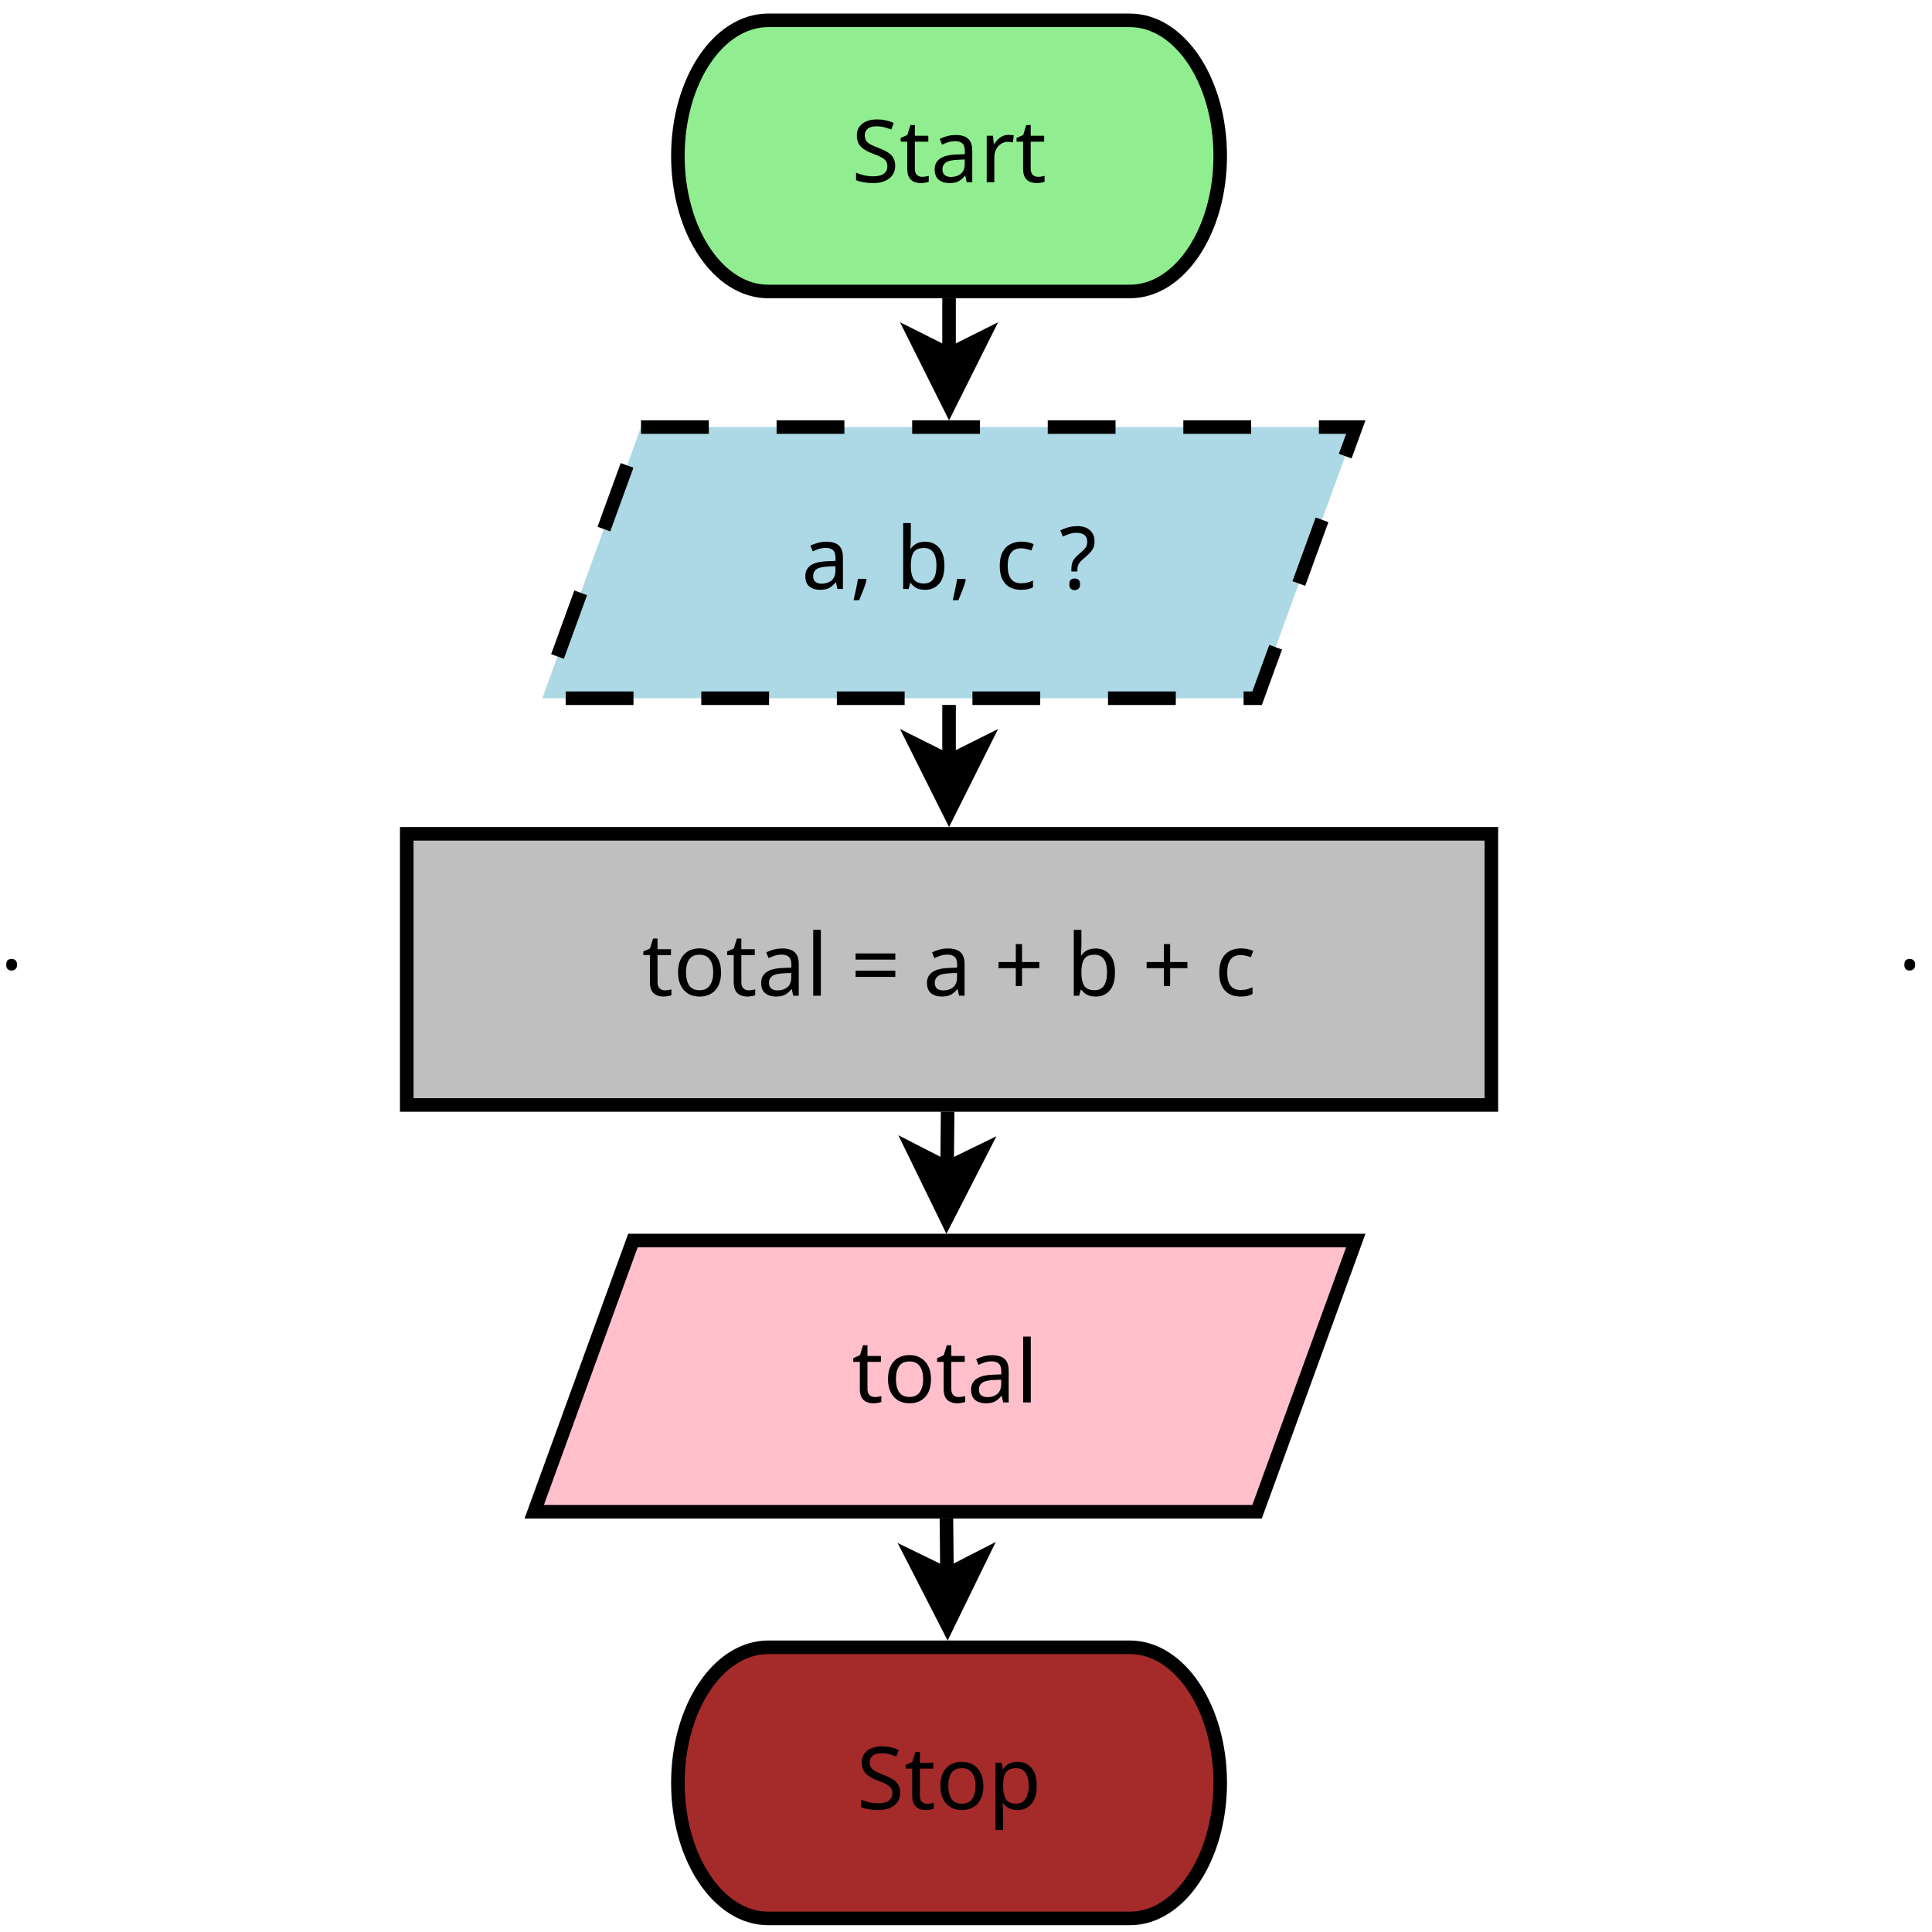
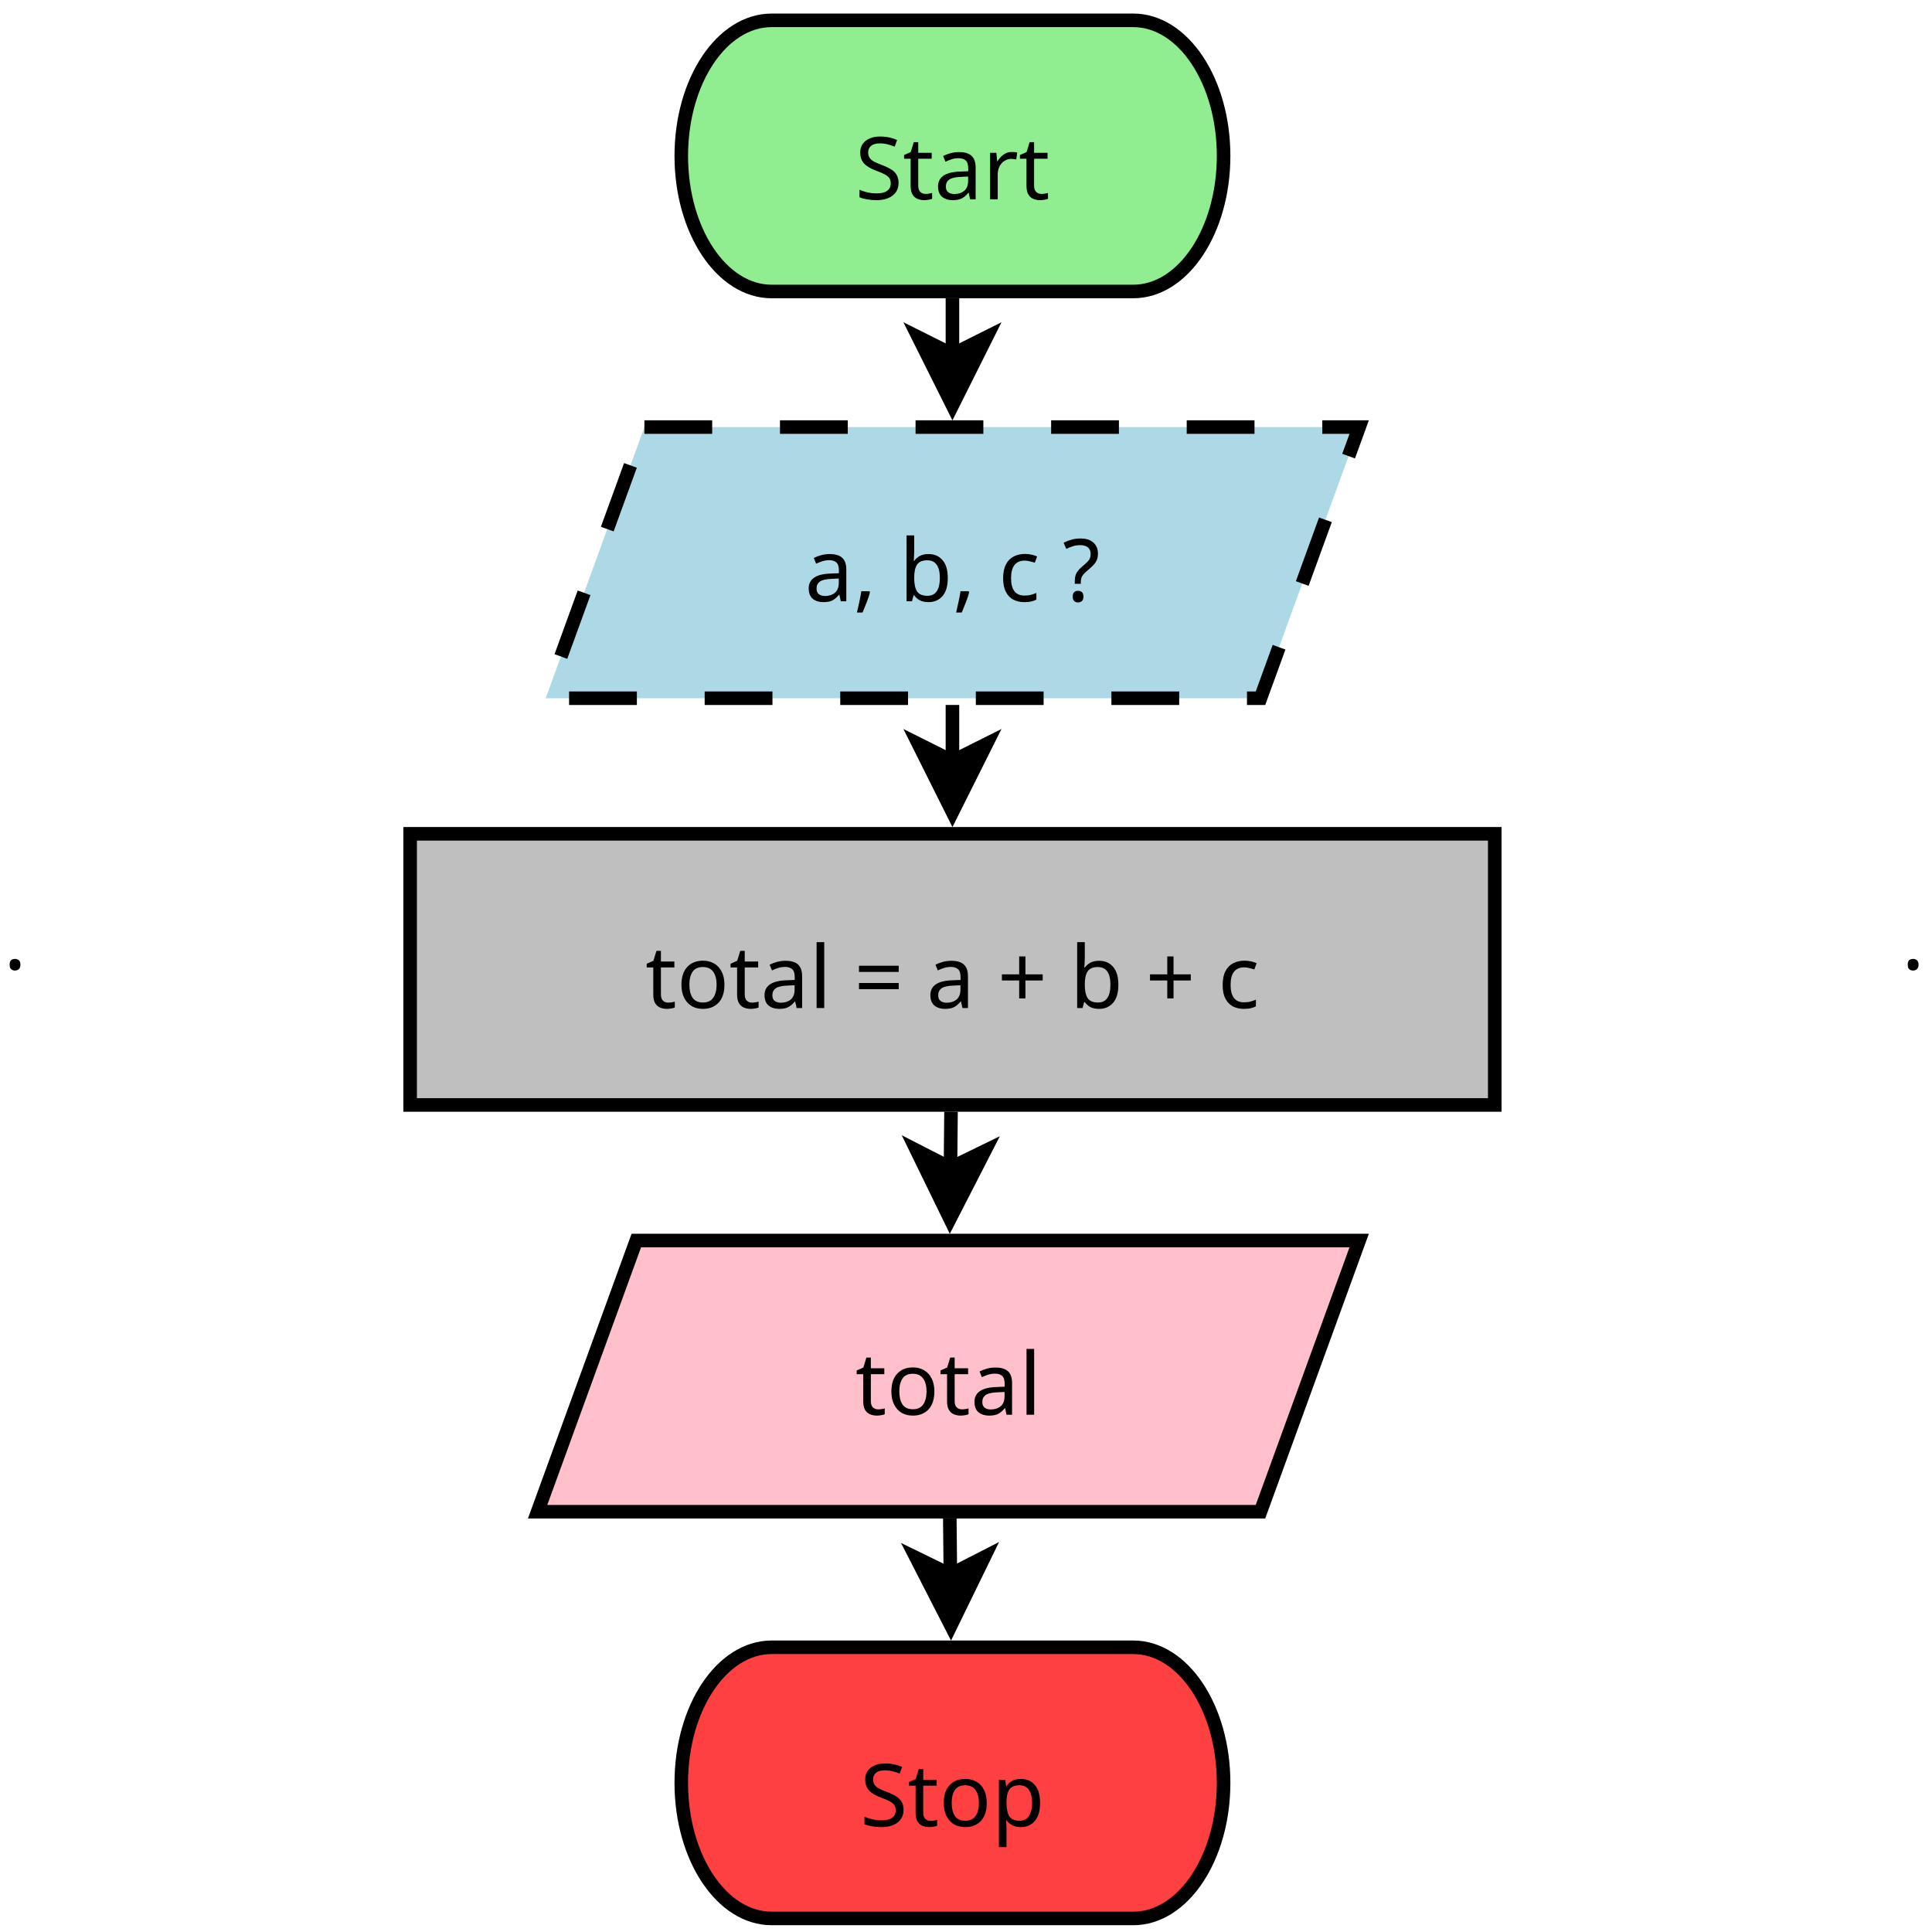
- <svg xmlns="http://www.w3.org/2000/svg" width="15cm" height="15cm" viewBox="160 37 285 285">
+ <svg xmlns="http://www.w3.org/2000/svg" width="15cm" height="15cm" viewBox="160 37 284 285">
+   <g id="Background" />
  <g id="Background">
    <g>
      <path style="fill: #90ee90; fill-opacity: 1; stroke-opacity: 1; stroke-width: 2; stroke: #000000" fill-rule="evenodd" d="M 273.333 40 L 326.667,40 C 334.03,40 340,48.954 340,60 C 340,71.046 334.03,80 326.667,80 L 273.333,80 C 265.97,80 260,71.046 260,60 C 260,48.954 265.97,40 273.333,40z" />
-       <text font-size="12.8" style="fill: #000000; fill-opacity: 1; stroke: none;text-anchor:middle;font-family:sans-serif;font-style:normal;font-weight:normal" x="300" y="63.881">
-         <tspan x="300" y="63.881">Start</tspan>
+       <text font-size="12.8" style="fill: #000000; fill-opacity: 1; stroke: none;text-anchor:middle;font-family:sans-serif;font-style:normal;font-weight:normal" x="300" y="66.4">
+         <tspan x="300" y="66.4">Start</tspan>
      </text>
    </g>
    <g>
      <rect style="fill: #bfbfbf; fill-opacity: 1; stroke-opacity: 1; stroke-width: 2; stroke: #000000" x="220" y="160" width="160" height="40" rx="0" ry="0" />
-       <text font-size="12.8" style="fill: #000000; fill-opacity: 1; stroke: none;text-anchor:middle;font-family:sans-serif;font-style:normal;font-weight:normal" x="300" y="183.881">
-         <tspan x="300" y="183.881">total = a + b + c</tspan>
+       <text font-size="12.8" style="fill: #000000; fill-opacity: 1; stroke: none;text-anchor:middle;font-family:sans-serif;font-style:normal;font-weight:normal" x="300" y="185.7">
+         <tspan x="300" y="185.7">total = a + b + c</tspan>
      </text>
    </g>
    <g>
      <polygon style="fill: #add8e6; fill-opacity: 1; stroke-opacity: 1; stroke-width: 2; stroke-dasharray: 10; stroke: #000000" fill-rule="evenodd" points="254.559,100 360,100 345.441,140 240,140 " />
-       <text font-size="12.8" style="fill: #000000; fill-opacity: 1; stroke: none;text-anchor:middle;font-family:sans-serif;font-style:normal;font-weight:normal" x="300" y="123.881">
-         <tspan x="300" y="123.881">a, b, c ?</tspan>
+       <text font-size="12.8" style="fill: #000000; fill-opacity: 1; stroke: none;text-anchor:middle;font-family:sans-serif;font-style:normal;font-weight:normal" x="300" y="125.7">
+         <tspan x="300" y="125.7">a, b, c ?</tspan>
      </text>
    </g>
    <g>
      <line style="fill: none; stroke-opacity: 1; stroke-width: 2; stroke: #000000" x1="300" y1="80.991" x2="300" y2="89.273" />
      <polygon style="fill: #000000; fill-opacity: 1; stroke-opacity: 1; stroke-width: 2; stroke: #000000" fill-rule="evenodd" points="300,96.773 295,86.773 300,89.273 305,86.773 " />
    </g>
    <g>
      <line style="fill: none; stroke-opacity: 1; stroke-width: 2; stroke: #000000" x1="300" y1="140.991" x2="300" y2="149.273" />
      <polygon style="fill: #000000; fill-opacity: 1; stroke-opacity: 1; stroke-width: 2; stroke: #000000" fill-rule="evenodd" points="300,156.773 295,146.773 300,149.273 305,146.773 " />
    </g>
    <g>
      <line style="fill: none; stroke-opacity: 1; stroke-width: 2; stroke: #000000" x1="299.791" y1="200.991" x2="299.709" y2="209.273" />
      <polygon style="fill: #000000; fill-opacity: 1; stroke-opacity: 1; stroke-width: 2; stroke: #000000" fill-rule="evenodd" points="299.634,216.773 294.734,206.724 299.709,209.273 304.734,206.823 " />
    </g>
    <g>
      <polygon style="fill: #ffc0cb; fill-opacity: 1; stroke-opacity: 1; stroke-width: 2; stroke: #000000" fill-rule="evenodd" points="253.367,220 359.999,220 345.44,260 238.808,260 " />
-       <text font-size="12.8" style="fill: #000000; fill-opacity: 1; stroke: none;text-anchor:middle;font-family:sans-serif;font-style:normal;font-weight:normal" x="299.404" y="243.881">
-         <tspan x="299.404" y="243.881">total</tspan>
+       <text font-size="12.8" style="fill: #000000; fill-opacity: 1; stroke: none;text-anchor:middle;font-family:sans-serif;font-style:normal;font-weight:normal" x="299.404" y="245.7">
+         <tspan x="299.404" y="245.7">total</tspan>
      </text>
    </g>
    <g>
-       <path style="fill: #a52a2a; fill-opacity: 1; stroke-opacity: 1; stroke-width: 2; stroke: #000000" fill-rule="evenodd" d="M 273.333 280 L 326.667,280 C 334.03,280 340,288.954 340,300 C 340,311.046 334.03,320 326.667,320 L 273.333,320 C 265.97,320 260,311.046 260,300 C 260,288.954 265.97,280 273.333,280z" />
-       <text font-size="12.8" style="fill: #000000; fill-opacity: 1; stroke: none;text-anchor:middle;font-family:sans-serif;font-style:normal;font-weight:normal" x="300" y="303.881">
-         <tspan x="300" y="303.881">Stop</tspan>
+       <path style="fill: #ff4040; fill-opacity: 1; stroke-opacity: 1; stroke-width: 2; stroke: #000000" fill-rule="evenodd" d="M 273.333 280 L 326.667,280 C 334.03,280 340,288.954 340,300 C 340,311.046 334.03,320 326.667,320 L 273.333,320 C 265.97,320 260,311.046 260,300 C 260,288.954 265.97,280 273.333,280z" />
+       <text font-size="12.8" style="fill: #000000; fill-opacity: 1; stroke: none;text-anchor:middle;font-family:sans-serif;font-style:normal;font-weight:normal" x="300" y="306.4">
+         <tspan x="300" y="306.4">Stop</tspan>
      </text>
    </g>
    <g>
      <line style="fill: none; stroke-opacity: 1; stroke-width: 2; stroke: #000000" x1="299.612" y1="260.991" x2="299.695" y2="269.273" />
      <polygon style="fill: #000000; fill-opacity: 1; stroke-opacity: 1; stroke-width: 2; stroke: #000000" fill-rule="evenodd" points="299.769,276.773 294.67,266.823 299.695,269.273 304.669,266.724 " />
    </g>
    <text font-size="12.8" style="fill: #000000; fill-opacity: 1; stroke: none;text-anchor:start;font-family:sans-serif;font-style:normal;font-weight:normal" x="160" y="180">
      <tspan x="160" y="180">.</tspan>
    </text>
    <text font-size="12.8" style="fill: #000000; fill-opacity: 1; stroke: none;text-anchor:start;font-family:sans-serif;font-style:normal;font-weight:normal" x="440" y="180">
      <tspan x="440" y="180">.</tspan>
    </text>
  </g>
</svg>
